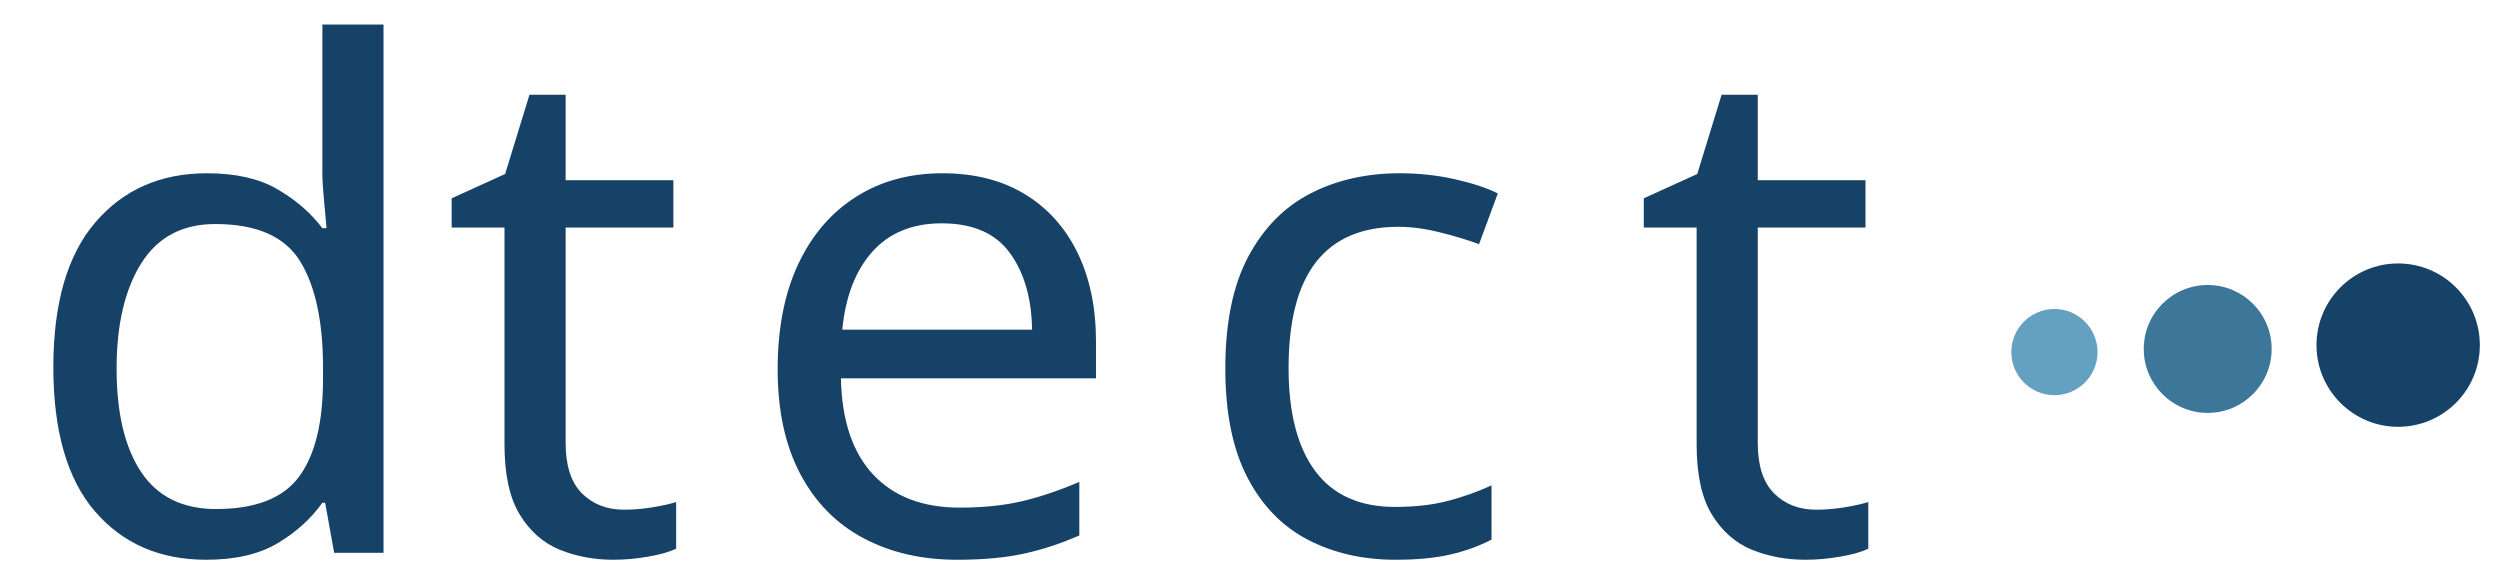
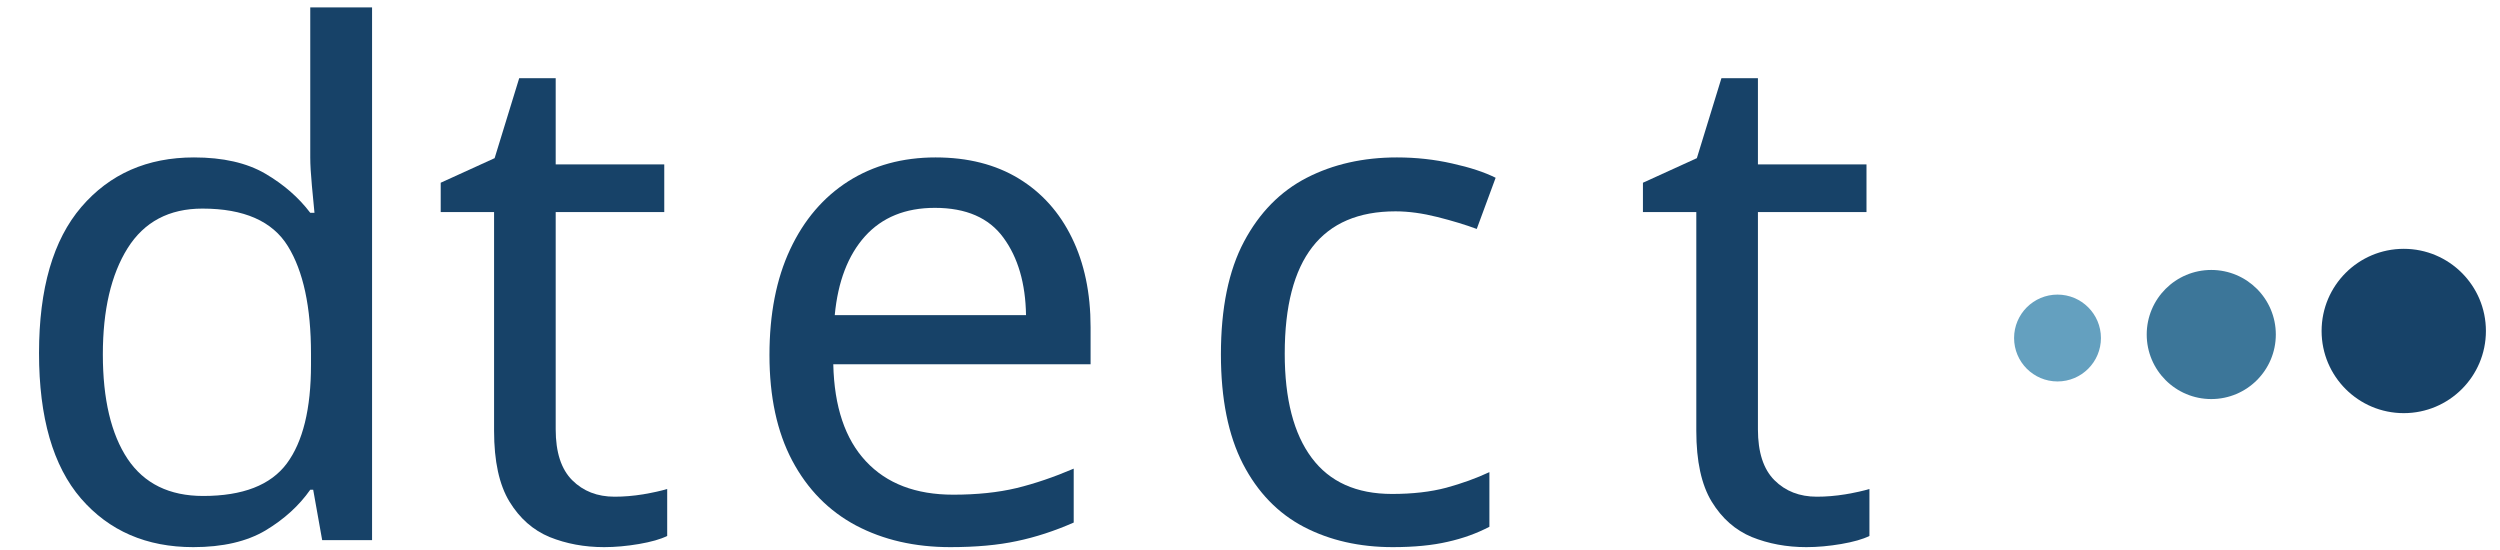
- <svg xmlns="http://www.w3.org/2000/svg" version="1.1" id="Layer_1" x="0px" y="0px" viewBox="0 0 719.3 165.3" enable-background="new 0 0 719.3 165.3" xml:space="preserve">
+ <svg xmlns="http://www.w3.org/2000/svg" version="1.1" id="Layer_1" x="0px" y="0px" viewBox="8.4 2332.1 213 46.8" enable-background="new 8.4 2332.1 213 46.8" xml:space="preserve">
  <g>
-     <rect x="4.3" y="196.1" fill="none" width="648.4" height="239.7" />
-     <text transform="matrix(1 0 0 1 4.3466 350.0536)">
-       <tspan x="0" y="0" fill="#174268" font-family="'Orbitron-Black'" font-size="200" letter-spacing="-11">d</tspan>
-       <tspan x="122.4" y="0" fill="#174268" font-family="'Orbitron-Black'" font-size="200" letter-spacing="-4">t</tspan>
-       <tspan x="208.4" y="0" fill="#174268" font-family="'Orbitron-Black'" font-size="200" letter-spacing="-9">e</tspan>
-       <tspan x="337.2" y="0" fill="#174268" font-family="'Orbitron-Black'" font-size="200" letter-spacing="-10">c</tspan>
-       <tspan x="465.4" y="0" fill="#174268" font-family="'Orbitron-Black'" font-size="200" letter-spacing="-1">t</tspan>
-     </text>
-     <circle fill="#174268" cx="602.2" cy="290.3" r="23.5" />
-     <circle fill="#3C7699" cx="657.1" cy="291.4" r="18.4" />
-     <circle fill="#64A0BF" cx="701.1" cy="292.3" r="12.4" />
-   </g>
-   <g>
-     <rect x="4.3" y="5.1" fill="none" width="648.4" height="239.7" />
-     <text transform="matrix(1 0 0 1 4.3466 159.0536)">
-       <tspan x="0" y="0" fill="#174268" font-family="'Orbitron-Black'" font-size="200" letter-spacing="-11">d</tspan>
-       <tspan x="122.4" y="0" fill="#174268" font-family="'Orbitron-Black'" font-size="200" letter-spacing="-4">t</tspan>
-       <tspan x="208.4" y="0" fill="#174268" font-family="'Orbitron-Black'" font-size="200" letter-spacing="-9">e</tspan>
-       <tspan x="337.2" y="0" fill="#174268" font-family="'Orbitron-Black'" font-size="200" letter-spacing="-10">c</tspan>
-       <tspan x="465.4" y="0" fill="#174268" font-family="'Orbitron-Black'" font-size="200" letter-spacing="-1">t</tspan>
-     </text>
-     <circle fill="#174268" cx="690" cy="99.3" r="23.5" />
-     <circle fill="#3C7699" cx="635.2" cy="100.4" r="18.4" />
-     <circle fill="#64A0BF" cx="591.1" cy="101.3" r="12.4" />
-   </g>
-   <g>
-     <rect x="0" y="394.5" fill="none" width="648.4" height="239.7" />
-     <text transform="matrix(1 0 0 1 1.322458e-04 548.6346)">
-       <tspan x="0" y="0" fill="#205E8C" font-family="'Orbitron-Black'" font-size="200.174" letter-spacing="-11">d</tspan>
-       <tspan x="122.5" y="0" fill="#205E8C" font-family="'Orbitron-Black'" font-size="200.174" letter-spacing="-4">t</tspan>
-       <tspan x="208.6" y="0" fill="#205E8C" font-family="'Orbitron-Black'" font-size="200.174" letter-spacing="-9">e</tspan>
-       <tspan x="337.5" y="0" fill="#205E8C" font-family="'Orbitron-Black'" font-size="200.174" letter-spacing="-10">c</tspan>
-       <tspan x="465.8" y="0" fill="#205E8C" font-family="'Orbitron-Black'" font-size="200.174" letter-spacing="-1">t</tspan>
-     </text>
-     <rect x="2.4" y="579.1" fill="#174268" width="548.5" height="18.4" />
-     <rect x="2.4" y="567.8" fill="#174268" width="548.5" height="4.7" />
-   </g>
-   <g>
-     <rect x="1025.2" y="-168.8" fill="#124269" width="518.1" height="212.3" />
-     <rect x="1051.4" y="-140.5" fill="none" width="540.4" height="199.8" />
-     <text transform="matrix(1 0 0 1 1051.417 -12.0239)">
-       <tspan x="0" y="0" fill="#E0E2E2" font-family="'Orbitron-Black'" font-size="166.833" letter-spacing="-9">d</tspan>
-       <tspan x="102.1" y="0" fill="#E0E2E2" font-family="'Orbitron-Black'" font-size="166.833" letter-spacing="-3">t</tspan>
-       <tspan x="173.8" y="0" fill="#E0E2E2" font-family="'Orbitron-Black'" font-size="166.833" letter-spacing="-8">e</tspan>
-       <tspan x="281.3" y="0" fill="#E0E2E2" font-family="'Orbitron-Black'" font-size="166.833" letter-spacing="-9">c</tspan>
-       <tspan x="388.2" y="0" fill="#E0E2E2" font-family="'Orbitron-Black'" font-size="166.833" letter-spacing="-1">t</tspan>
-     </text>
-     <rect x="1000" y="15.1" fill="#E0E2E2" width="584.5" height="11" />
-   </g>
-   <g>
-     <rect x="981.6" y="80.3" fill="#E0E2E2" width="596.5" height="280.9" />
-     <rect x="1109.7" y="105.1" fill="none" width="477.3" height="176.5" />
-     <text transform="matrix(1 0 0 1 1109.655 197.6641)">
-       <tspan x="0" y="0" fill="#124269" font-family="'Orbitron-Black'" font-size="120.263" letter-spacing="-6">d</tspan>
-       <tspan x="73.6" y="0" fill="#124269" font-family="'Orbitron-Black'" font-size="120.263" letter-spacing="-2">t</tspan>
-       <tspan x="125.3" y="0" fill="#124269" font-family="'Orbitron-Black'" font-size="120.263" letter-spacing="-5">e</tspan>
-       <tspan x="202.8" y="0" fill="#124269" font-family="'Orbitron-Black'" font-size="120.263" letter-spacing="-6">c</tspan>
-       <tspan x="279.8" y="0" fill="#124269" font-family="'Orbitron-Black'" font-size="120.263">t</tspan>
-     </text>
-     <path fill="none" stroke="#22608E" stroke-width="5" stroke-miterlimit="10" d="M1097.5,80.3c0,0-69.4,145.8,0,145.8h370   c0,0,73.4-145.8-1.4-145.8H1097.5z" />
-   </g>
-   <g>
-     <rect x="393.4" y="711" fill="#E0E2E2" width="542.5" height="280.9" />
-     <path fill="#124269" d="M509.4,711c0,0-69.4,145.8,0,145.8h370c0,0,73.4-145.8-1.4-145.8H509.4z" />
-     <rect x="521.5" y="735.7" fill="none" width="418.9" height="176.5" />
-     <text transform="matrix(1 0 0 1 521.5277 828.3121)">
-       <tspan x="0" y="0" fill="#E0E2E2" font-family="'Orbitron-Black'" font-size="120.263" letter-spacing="-6">d</tspan>
-       <tspan x="73.6" y="0" fill="#E0E2E2" font-family="'Orbitron-Black'" font-size="120.263" letter-spacing="-2">t</tspan>
-       <tspan x="125.3" y="0" fill="#E0E2E2" font-family="'Orbitron-Black'" font-size="120.263" letter-spacing="-5">e</tspan>
-       <tspan x="202.8" y="0" fill="#E0E2E2" font-family="'Orbitron-Black'" font-size="120.263" letter-spacing="-6">c</tspan>
-       <tspan x="279.8" y="0" fill="#E0E2E2" font-family="'Orbitron-Black'" font-size="120.263">t</tspan>
-     </text>
-   </g>
-   <g>
-     <rect x="982" y="295.3" fill="#E0E2E2" width="542.5" height="280.9" />
-     <path fill="#205E8C" d="M1098,295.3c0,0-69.4,145.8,0,145.8h370c0,0,73.4-145.8-1.4-145.8H1098z" />
-     <rect x="1110.1" y="320" fill="none" width="418.9" height="176.5" />
-     <text transform="matrix(1 0 0 1 1110.132 412.6501)">
-       <tspan x="0" y="0" fill="#E0E2E2" font-family="'Orbitron-Black'" font-size="120.263" letter-spacing="-6">d</tspan>
-       <tspan x="73.6" y="0" fill="#E0E2E2" font-family="'Orbitron-Black'" font-size="120.263" letter-spacing="-2">t</tspan>
-       <tspan x="125.3" y="0" fill="#E0E2E2" font-family="'Orbitron-Black'" font-size="120.263" letter-spacing="-5">e</tspan>
-       <tspan x="202.8" y="0" fill="#E0E2E2" font-family="'Orbitron-Black'" font-size="120.263" letter-spacing="-6">c</tspan>
-       <tspan x="279.8" y="0" fill="#E0E2E2" font-family="'Orbitron-Black'" font-size="120.263">t</tspan>
-     </text>
+     <rect x="8.4" y="2332.1" fill="none" width="193.6" height="71.6" />
+     <text transform="matrix(1 0 0 1 8.4434 2378.122)" fill="#174268" font-family="'Orbitron-Black'" font-size="59.726" letter-spacing="-3">d</text>
+     <text transform="matrix(1 0 0 1 44.9951 2378.122)" fill="#174268" font-family="'Orbitron-Black'" font-size="59.726" letter-spacing="-1">t</text>
+     <text transform="matrix(1 0 0 1 70.6768 2378.122)" fill="#174268" font-family="'Orbitron-Black'" font-size="59.726" letter-spacing="-2">e</text>
+     <text transform="matrix(1 0 0 1 109.1406 2378.122)" fill="#174268" font-family="'Orbitron-Black'" font-size="59.726" letter-spacing="-2">c</text>
+     <text transform="matrix(1 0 0 1 147.4253 2378.122)" fill="#174268" font-family="'Orbitron-Black'" font-size="59.726">t</text>
+     <circle fill="#174268" cx="213.2" cy="2360.3" r="7" />
+     <circle fill="#3C7699" cx="196.8" cy="2360.6" r="5.5" />
+     <circle fill="#64A0BF" cx="183.7" cy="2360.9" r="3.7" />
  </g>
</svg>
